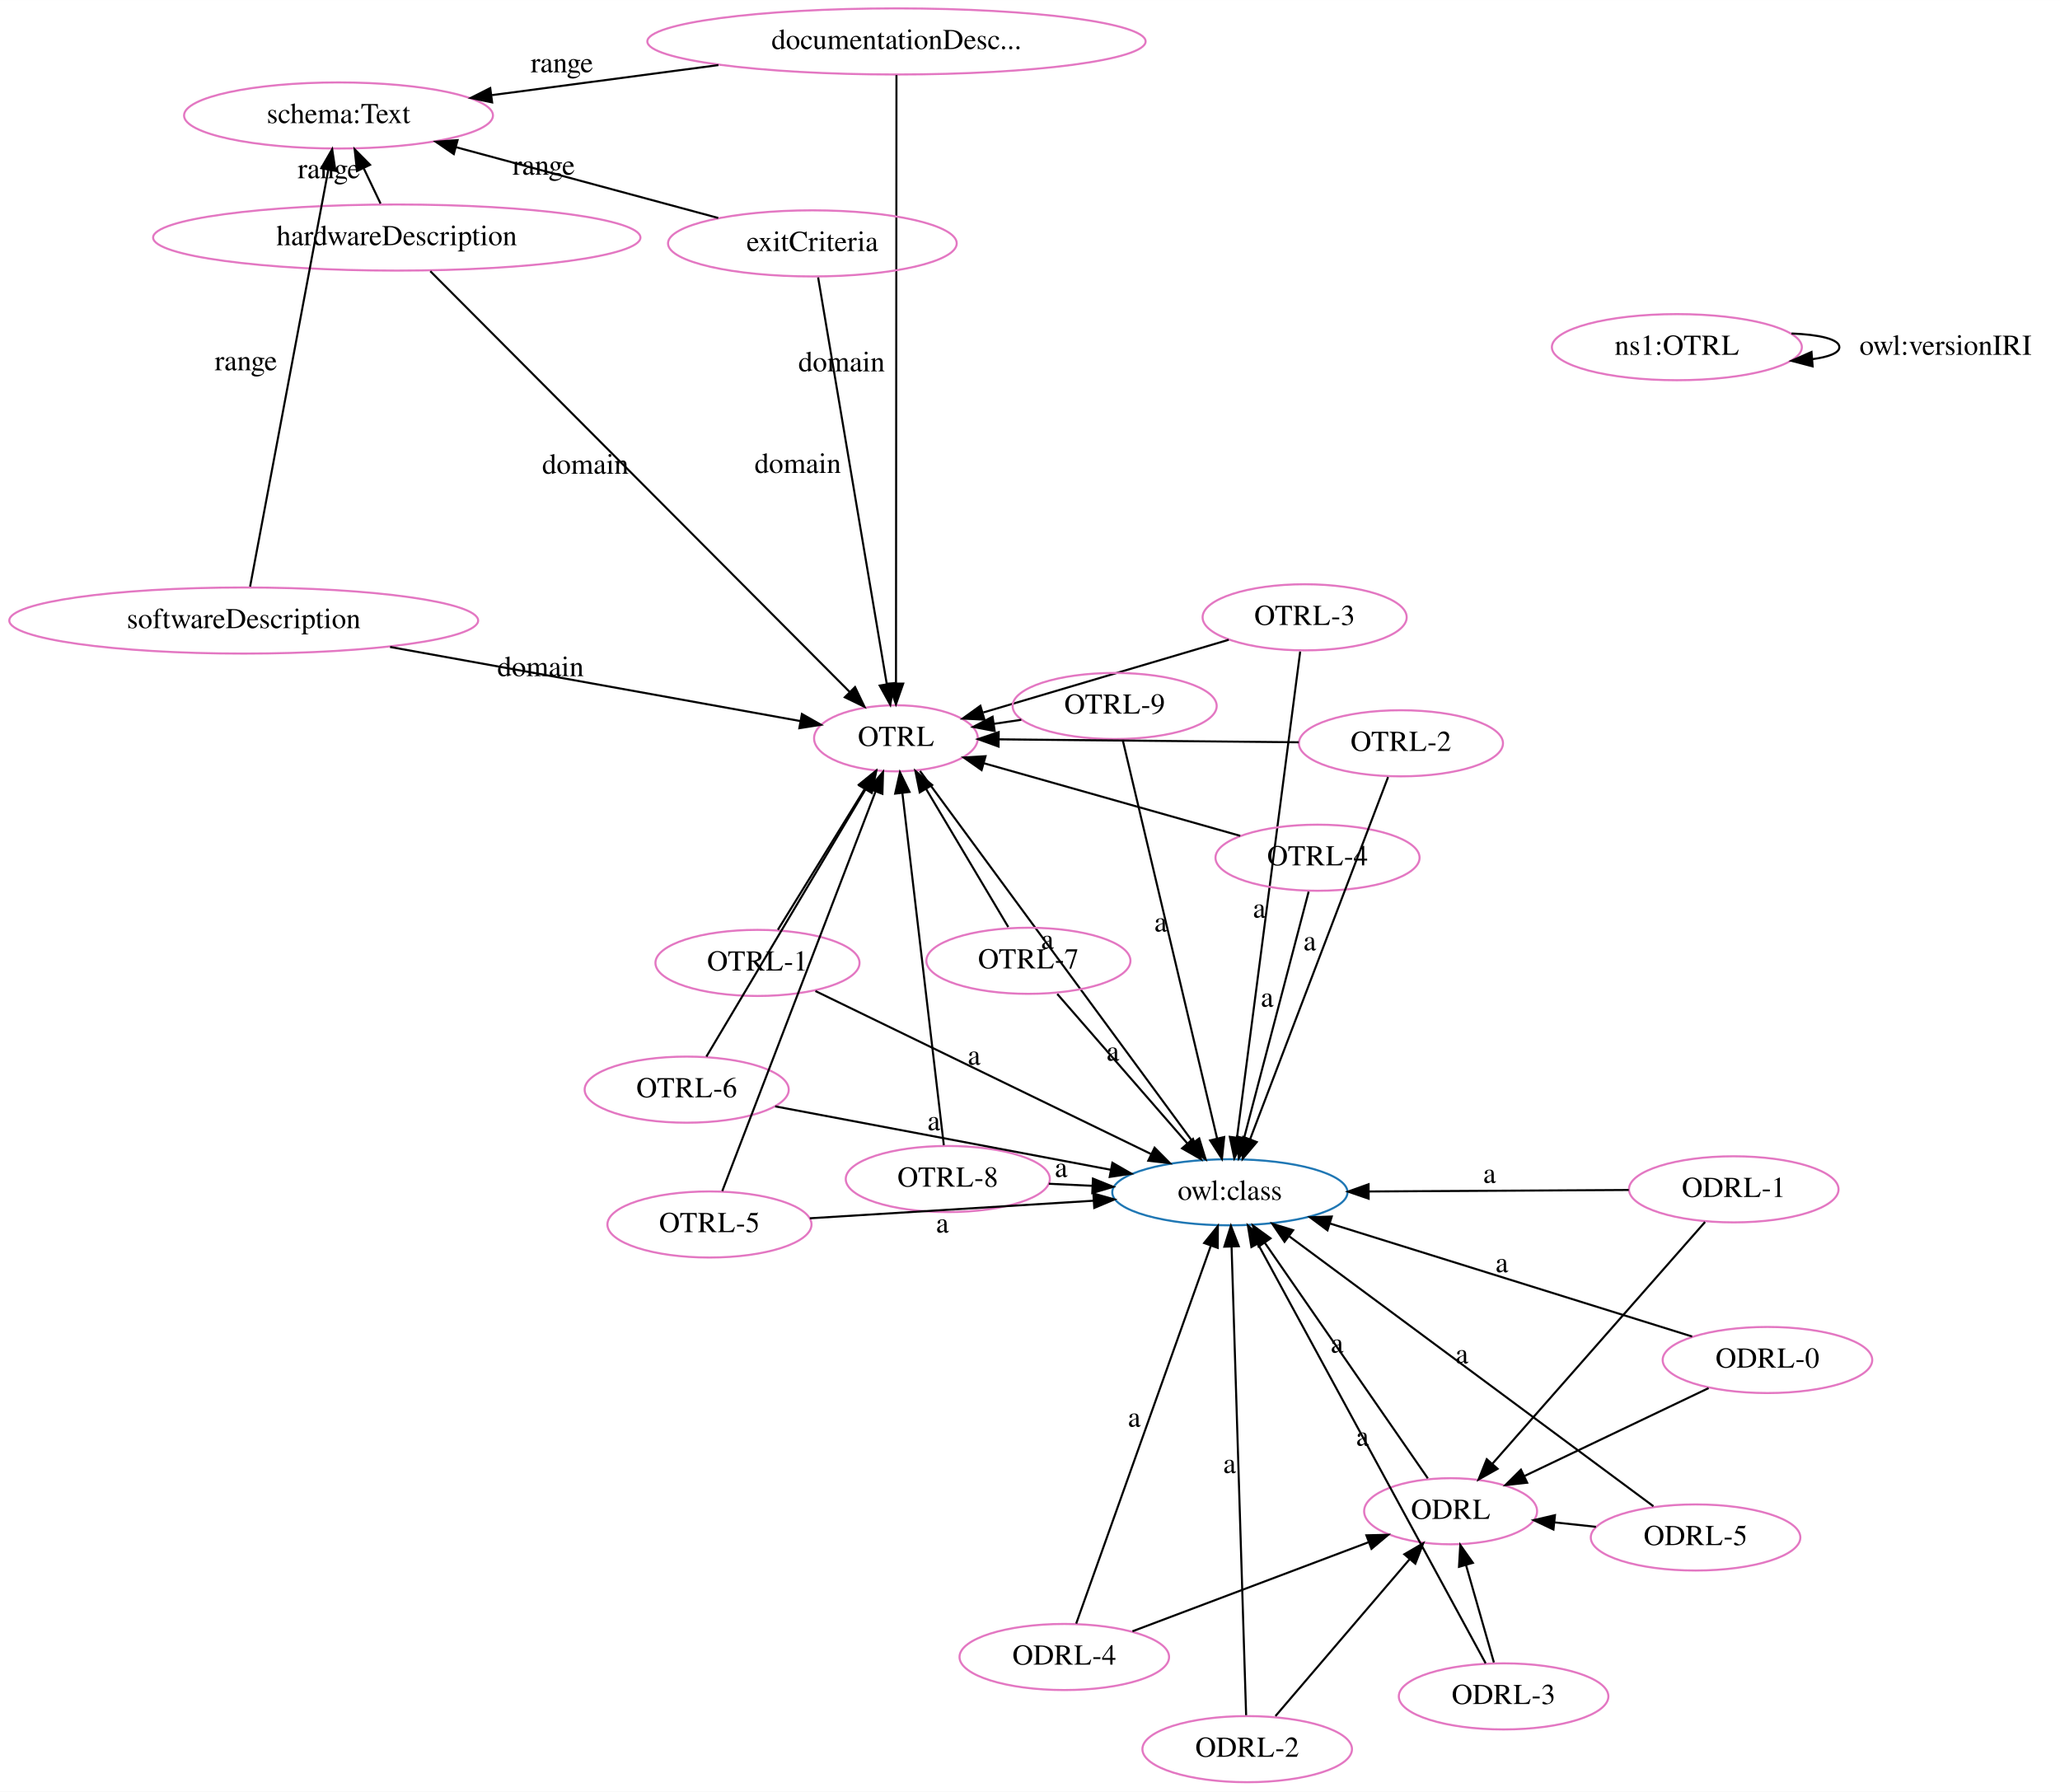
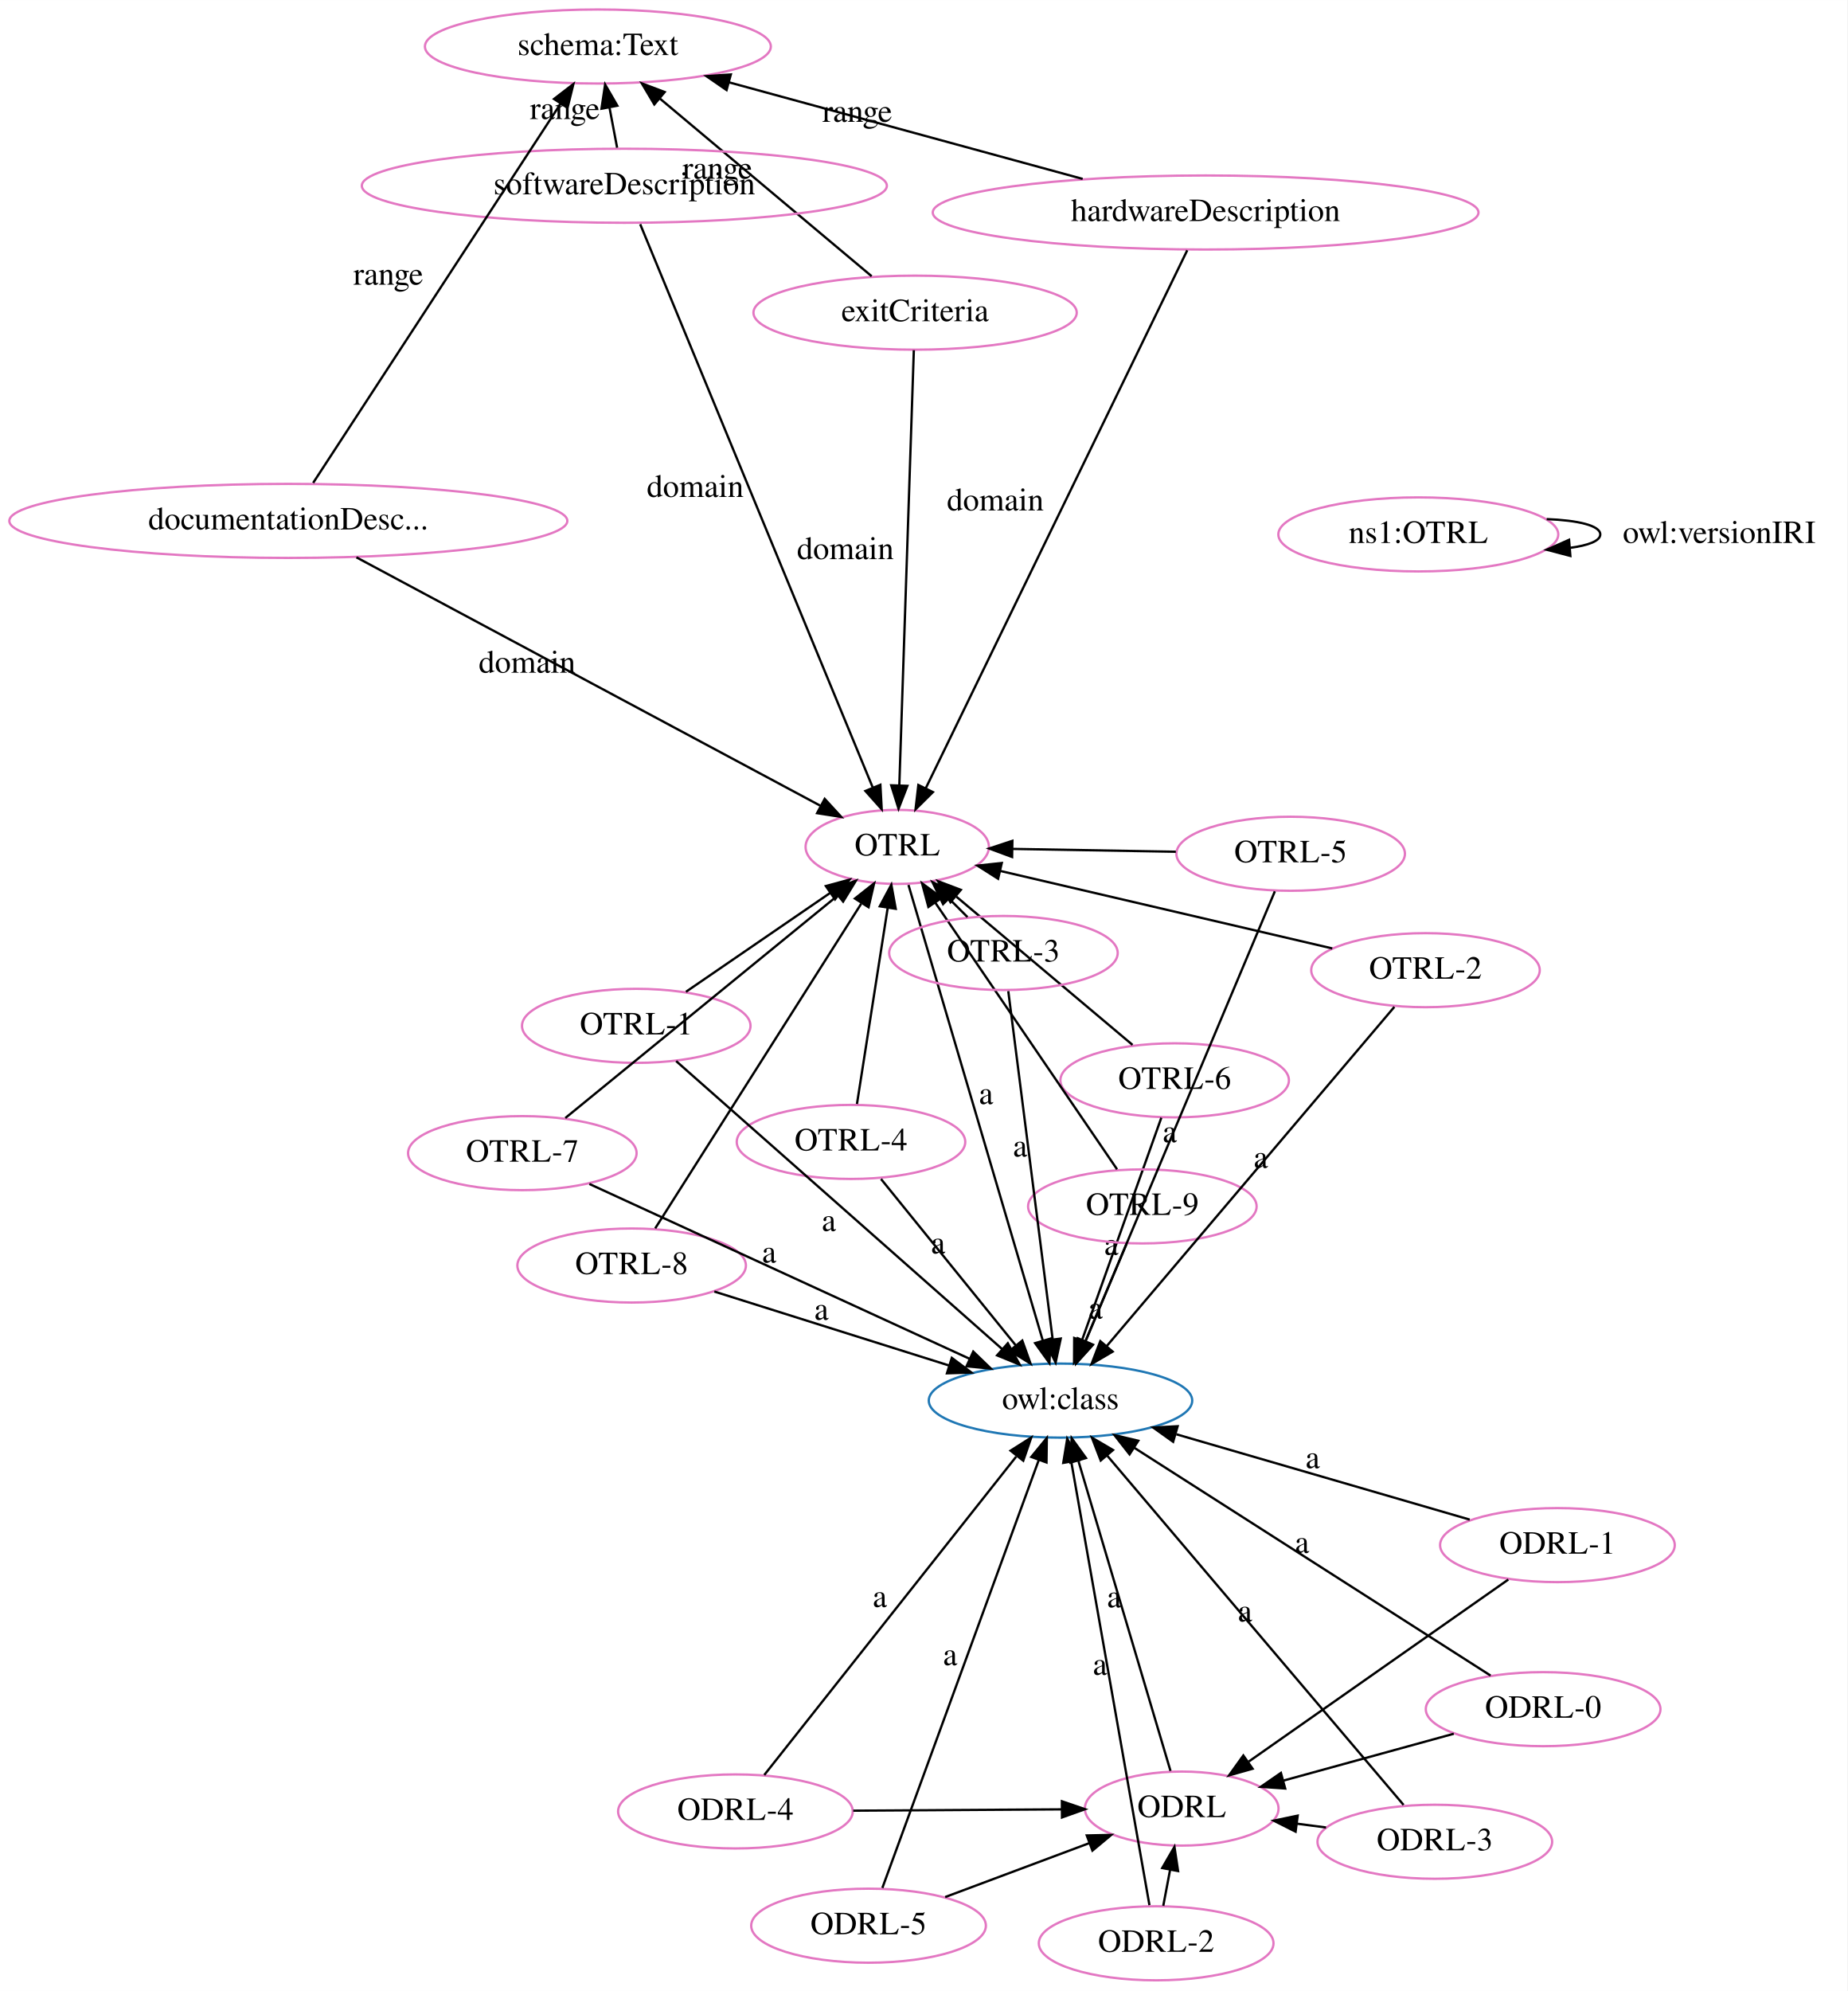
- <svg xmlns="http://www.w3.org/2000/svg" width="999pt" height="869pt" viewBox="0.00 0.00 999.05 869.00">
-   <g id="graph0" class="graph" transform="scale(1 1) rotate(0) translate(4 865)">
-     <polygon fill="white" stroke="transparent" points="-4,4 -4,-865 995.05,-865 995.05,4 -4,4" />
+ <svg xmlns="http://www.w3.org/2000/svg" width="800pt" height="862pt" viewBox="0.00 0.00 800.05 862.00">
+   <g id="graph0" class="graph" transform="scale(1 1) rotate(0) translate(4 858)">
+     <polygon fill="white" stroke="transparent" points="-4,4 -4,-858 796.05,-858 796.05,4 -4,4" />
    <g id="node1" class="node">
-       <ellipse fill="none" stroke="#e377c2" cx="430.51" cy="-506.91" rx="39.7" ry="16.03" />
-       <text text-anchor="middle" x="430.51" y="-503.21" font-family="Times,serif" font-size="14.00">OTRL</text>
+       <ellipse fill="none" stroke="#1f77b4" cx="455.28" cy="-251.6" rx="57.05" ry="16.03" />
+       <text text-anchor="middle" x="455.28" y="-247.9" font-family="Times,serif" font-size="14.00">owl:class</text>
+     </g>
+     <g id="node2" class="node">
+       <ellipse fill="none" stroke="#e377c2" cx="384.58" cy="-491.34" rx="39.7" ry="16.03" />
+       <text text-anchor="middle" x="384.58" y="-487.64" font-family="Times,serif" font-size="14.00">OTRL</text>
+     </g>
+     <g id="edge39" class="edge">
+       <path fill="none" stroke="black" d="M389.44,-474.86C401.53,-433.87 433.02,-327.07 447.63,-277.54" />
+       <polygon fill="black" stroke="black" points="451.01,-278.46 450.48,-267.88 444.29,-276.48 451.01,-278.46" />
+       <text text-anchor="middle" x="423.04" y="-380" font-family="Times,serif" font-size="14.00">a</text>
    </g>
    <g id="node3" class="node">
-       <ellipse fill="none" stroke="#1f77b4" cx="592.46" cy="-286.73" rx="57.05" ry="16.03" />
-       <text text-anchor="middle" x="592.46" y="-283.03" font-family="Times,serif" font-size="14.00">owl:class</text>
+       <ellipse fill="none" stroke="#e377c2" cx="507.77" cy="-74.96" rx="41.94" ry="16.03" />
+       <text text-anchor="middle" x="507.77" y="-71.26" font-family="Times,serif" font-size="14.00">ODRL</text>
+     </g>
+     <g id="edge40" class="edge">
+       <path fill="none" stroke="black" d="M502.92,-91.26C493.82,-121.89 474.1,-188.27 463.09,-225.3" />
+       <polygon fill="black" stroke="black" points="459.6,-224.76 460.11,-235.34 466.31,-226.75 459.6,-224.76" />
+       <text text-anchor="middle" x="478.51" y="-162.08" font-family="Times,serif" font-size="14.00">a</text>
+     </g>
+     <g id="node4" class="node">
+       <ellipse fill="none" stroke="#e377c2" cx="392.31" cy="-722.65" rx="70.01" ry="16.03" />
+       <text text-anchor="middle" x="392.31" y="-718.95" font-family="Times,serif" font-size="14.00">exitCriteria</text>
+     </g>
+     <g id="edge26" class="edge">
+       <path fill="none" stroke="black" d="M391.76,-706.38C390.45,-666.99 387.08,-566.18 385.47,-517.9" />
+       <polygon fill="black" stroke="black" points="388.97,-517.77 385.14,-507.89 381.97,-518.01 388.97,-517.77" />
+       <text text-anchor="middle" x="362.12" y="-615.94" font-family="Times,serif" font-size="14.00">domain</text>
+     </g>
+     <g id="node11" class="node">
+       <ellipse fill="none" stroke="#e377c2" cx="254.93" cy="-837.89" rx="74.91" ry="16.03" />
+       <text text-anchor="middle" x="254.93" y="-834.19" font-family="Times,serif" font-size="14.00">schema:Text</text>
+     </g>
+     <g id="edge20" class="edge">
+       <path fill="none" stroke="black" d="M373.49,-738.43C349.78,-758.32 308.88,-792.63 281.86,-815.29" />
+       <polygon fill="black" stroke="black" points="279.37,-812.82 273.96,-821.93 283.87,-818.18 279.37,-812.82" />
+       <text text-anchor="middle" x="306.68" y="-780.66" font-family="Times,serif" font-size="14.00">range</text>
+     </g>
+     <g id="node5" class="node">
+       <ellipse fill="none" stroke="#e377c2" cx="664.3" cy="-118" rx="50.82" ry="16.03" />
+       <text text-anchor="middle" x="664.3" y="-114.3" font-family="Times,serif" font-size="14.00">ODRL-0</text>
    </g>
    <g id="edge2" class="edge">
-       <path fill="none" stroke="black" d="M442.16,-491.08C470.16,-453 541.41,-356.14 574.75,-310.81" />
-       <polygon fill="black" stroke="black" points="577.59,-312.84 580.7,-302.71 571.96,-308.7 577.59,-312.84" />
-       <text text-anchor="middle" x="503.95" y="-404.74" font-family="Times,serif" font-size="14.00">a</text>
-     </g>
-     <g id="node2" class="node">
-       <ellipse fill="none" stroke="#e377c2" cx="699.51" cy="-132.02" rx="41.94" ry="16.03" />
-       <text text-anchor="middle" x="699.51" y="-128.32" font-family="Times,serif" font-size="14.00">ODRL</text>
+       <path fill="none" stroke="black" d="M641.53,-132.55C604.19,-156.42 529.84,-203.94 487.24,-231.17" />
+       <polygon fill="black" stroke="black" points="485.19,-228.33 478.65,-236.66 488.96,-234.22 485.19,-228.33" />
+       <text text-anchor="middle" x="559.88" y="-185.66" font-family="Times,serif" font-size="14.00">a</text>
+     </g>
+     <g id="edge33" class="edge">
+       <path fill="none" stroke="black" d="M625.6,-107.36C603.29,-101.22 575.14,-93.48 551.96,-87.11" />
+       <polygon fill="black" stroke="black" points="552.59,-83.65 542.02,-84.38 550.74,-90.4 552.59,-83.65" />
+     </g>
+     <g id="node6" class="node">
+       <ellipse fill="none" stroke="#e377c2" cx="610.24" cy="-626.64" rx="60.62" ry="16.03" />
+       <text text-anchor="middle" x="610.24" y="-622.94" font-family="Times,serif" font-size="14.00">ns1:OTRL</text>
+     </g>
+     <g id="edge23" class="edge">
+       <path fill="none" stroke="black" d="M665.84,-633.27C679.17,-632.75 689.05,-630.54 689.05,-626.64 689.05,-623.81 683.83,-621.86 675.87,-620.81" />
+       <polygon fill="black" stroke="black" points="676.09,-617.32 665.84,-620.01 675.53,-624.3 676.09,-617.32" />
+       <text text-anchor="middle" x="740.55" y="-622.94" font-family="Times,serif" font-size="14.00">owl:versionIRI</text>
+     </g>
+     <g id="node7" class="node">
+       <ellipse fill="none" stroke="#e377c2" cx="364.55" cy="-363.6" rx="49.49" ry="16.03" />
+       <text text-anchor="middle" x="364.55" y="-359.9" font-family="Times,serif" font-size="14.00">OTRL-4</text>
+     </g>
+     <g id="edge25" class="edge">
+       <path fill="none" stroke="black" d="M377.55,-347.55C392.84,-328.67 418.38,-297.15 435.98,-275.42" />
+       <polygon fill="black" stroke="black" points="438.73,-277.59 442.3,-267.62 433.29,-273.19 438.73,-277.59" />
+       <text text-anchor="middle" x="402.27" y="-315.29" font-family="Times,serif" font-size="14.00">a</text>
+     </g>
+     <g id="edge31" class="edge">
+       <path fill="none" stroke="black" d="M367.13,-380.03C370.5,-401.5 376.43,-439.33 380.43,-464.86" />
+       <polygon fill="black" stroke="black" points="377.01,-465.62 382.02,-474.96 383.92,-464.54 377.01,-465.62" />
+     </g>
+     <g id="node8" class="node">
+       <ellipse fill="none" stroke="#e377c2" cx="504.72" cy="-390.27" rx="49.49" ry="16.03" />
+       <text text-anchor="middle" x="504.72" y="-386.57" font-family="Times,serif" font-size="14.00">OTRL-6</text>
+     </g>
+     <g id="edge3" class="edge">
+       <path fill="none" stroke="black" d="M498.95,-374.09C490.51,-350.42 474.71,-306.1 464.6,-277.76" />
+       <polygon fill="black" stroke="black" points="467.82,-276.35 461.16,-268.11 461.22,-278.7 467.82,-276.35" />
+       <text text-anchor="middle" x="477.28" y="-314.73" font-family="Times,serif" font-size="14.00">a</text>
+     </g>
+     <g id="edge9" class="edge">
+       <path fill="none" stroke="black" d="M486.47,-405.62C466.13,-422.74 433.08,-450.54 410.16,-469.82" />
+       <polygon fill="black" stroke="black" points="407.62,-467.39 402.22,-476.5 412.12,-472.74 407.62,-467.39" />
+     </g>
+     <g id="node9" class="node">
+       <ellipse fill="none" stroke="#e377c2" cx="496.71" cy="-16.63" rx="50.82" ry="16.03" />
+       <text text-anchor="middle" x="496.71" y="-12.93" font-family="Times,serif" font-size="14.00">ODRL-2</text>
+     </g>
+     <g id="edge4" class="edge">
+       <path fill="none" stroke="black" d="M493.8,-33.15C486.72,-73.26 468.6,-176.07 459.97,-224.98" />
+       <polygon fill="black" stroke="black" points="456.48,-224.64 458.19,-235.1 463.37,-225.86 456.48,-224.64" />
+       <text text-anchor="middle" x="472.38" y="-132.86" font-family="Times,serif" font-size="14.00">a</text>
+     </g>
+     <g id="edge29" class="edge">
+       <path fill="none" stroke="black" d="M499.79,-32.87C500.71,-37.72 501.74,-43.17 502.75,-48.49" />
+       <polygon fill="black" stroke="black" points="499.33,-49.22 504.63,-58.39 506.2,-47.91 499.33,-49.22" />
+     </g>
+     <g id="node10" class="node">
+       <ellipse fill="none" stroke="#e377c2" cx="269.55" cy="-310.09" rx="49.49" ry="16.03" />
+       <text text-anchor="middle" x="269.55" y="-306.39" font-family="Times,serif" font-size="14.00">OTRL-8</text>
+     </g>
+     <g id="edge30" class="edge">
+       <path fill="none" stroke="black" d="M305.36,-298.82C334.31,-289.7 375.32,-276.78 407.14,-266.76" />
+       <polygon fill="black" stroke="black" points="408.21,-270.1 416.7,-263.75 406.11,-263.42 408.21,-270.1" />
+       <text text-anchor="middle" x="351.75" y="-286.59" font-family="Times,serif" font-size="14.00">a</text>
+     </g>
+     <g id="edge36" class="edge">
+       <path fill="none" stroke="black" d="M279.76,-326.18C299.94,-357.96 345.03,-429.01 368.96,-466.72" />
+       <polygon fill="black" stroke="black" points="366.25,-468.98 374.56,-475.55 372.16,-465.23 366.25,-468.98" />
+     </g>
+     <g id="node12" class="node">
+       <ellipse fill="none" stroke="#e377c2" cx="314.5" cy="-73.72" rx="50.82" ry="16.03" />
+       <text text-anchor="middle" x="314.5" y="-70.02" font-family="Times,serif" font-size="14.00">ODRL-4</text>
+     </g>
+     <g id="edge8" class="edge">
+       <path fill="none" stroke="black" d="M326.99,-89.5C351.66,-120.68 406.78,-190.32 436.09,-227.35" />
+       <polygon fill="black" stroke="black" points="433.66,-229.93 442.61,-235.6 439.15,-225.58 433.66,-229.93" />
+       <text text-anchor="middle" x="377.04" y="-162.23" font-family="Times,serif" font-size="14.00">a</text>
+     </g>
+     <g id="edge41" class="edge">
+       <path fill="none" stroke="black" d="M365.53,-74.05C393.42,-74.22 427.89,-74.45 455.9,-74.62" />
+       <polygon fill="black" stroke="black" points="455.89,-78.12 465.91,-74.69 455.93,-71.12 455.89,-78.12" />
+     </g>
+     <g id="node13" class="node">
+       <ellipse fill="none" stroke="#e377c2" cx="266.39" cy="-777.6" rx="113.69" ry="16.03" />
+       <text text-anchor="middle" x="266.39" y="-773.9" font-family="Times,serif" font-size="14.00">softwareDescription</text>
+     </g>
+     <g id="edge14" class="edge">
+       <path fill="none" stroke="black" d="M273.25,-760.97C293.01,-713.13 350.09,-574.88 373.93,-517.15" />
+       <polygon fill="black" stroke="black" points="377.27,-518.23 377.85,-507.65 370.79,-515.56 377.27,-518.23" />
+       <text text-anchor="middle" x="297.09" y="-642.86" font-family="Times,serif" font-size="14.00">domain</text>
+     </g>
+     <g id="edge7" class="edge">
+       <path fill="none" stroke="black" d="M263.26,-794.07C262.25,-799.39 261.1,-805.43 259.99,-811.28" />
+       <polygon fill="black" stroke="black" points="256.49,-810.96 258.06,-821.43 263.36,-812.26 256.49,-810.96" />
+       <text text-anchor="middle" x="240.62" y="-806.48" font-family="Times,serif" font-size="14.00">range</text>
+     </g>
+     <g id="node14" class="node">
+       <ellipse fill="none" stroke="#e377c2" cx="617.39" cy="-60.59" rx="50.82" ry="16.03" />
+       <text text-anchor="middle" x="617.39" y="-56.89" font-family="Times,serif" font-size="14.00">ODRL-3</text>
+     </g>
+     <g id="edge10" class="edge">
+       <path fill="none" stroke="black" d="M603.85,-76.55C575.36,-110.11 509.1,-188.19 475.54,-227.73" />
+       <polygon fill="black" stroke="black" points="472.7,-225.67 468.89,-235.56 478.03,-230.2 472.7,-225.67" />
+       <text text-anchor="middle" x="535.19" y="-155.94" font-family="Times,serif" font-size="14.00">a</text>
+     </g>
+     <g id="edge32" class="edge">
+       <path fill="none" stroke="black" d="M570.27,-66.77C566.14,-67.31 561.96,-67.85 557.81,-68.4" />
+       <polygon fill="black" stroke="black" points="557.09,-64.96 547.63,-69.73 558,-71.9 557.09,-64.96" />
+     </g>
+     <g id="node15" class="node">
+       <ellipse fill="none" stroke="#e377c2" cx="670.49" cy="-189.03" rx="50.82" ry="16.03" />
+       <text text-anchor="middle" x="670.49" y="-185.33" font-family="Times,serif" font-size="14.00">ODRL-1</text>
+     </g>
+     <g id="edge34" class="edge">
+       <path fill="none" stroke="black" d="M632.51,-200.07C597.17,-210.35 544.28,-225.72 505.48,-237.01" />
+       <polygon fill="black" stroke="black" points="504.06,-233.77 495.43,-239.93 506.01,-240.5 504.06,-233.77" />
+       <text text-anchor="middle" x="564.49" y="-222.34" font-family="Times,serif" font-size="14.00">a</text>
+     </g>
+     <g id="edge24" class="edge">
+       <path fill="none" stroke="black" d="M649.22,-174.12C620.48,-153.97 569.13,-117.97 536.84,-95.34" />
+       <polygon fill="black" stroke="black" points="538.47,-92.21 528.28,-89.33 534.46,-97.94 538.47,-92.21" />
+     </g>
+     <g id="node16" class="node">
+       <ellipse fill="none" stroke="#e377c2" cx="518.13" cy="-766.02" rx="118.17" ry="16.03" />
+       <text text-anchor="middle" x="518.13" y="-762.32" font-family="Times,serif" font-size="14.00">hardwareDescription</text>
+     </g>
+     <g id="edge28" class="edge">
+       <path fill="none" stroke="black" d="M510.17,-749.66C487.77,-703.57 424,-572.41 396.95,-516.78" />
+       <polygon fill="black" stroke="black" points="400.02,-515.07 392.5,-507.61 393.72,-518.14 400.02,-515.07" />
+       <text text-anchor="middle" x="427.06" y="-637.02" font-family="Times,serif" font-size="14.00">domain</text>
+     </g>
+     <g id="edge22" class="edge">
+       <path fill="none" stroke="black" d="M464.87,-780.56C420.37,-792.71 357.07,-810 311.64,-822.4" />
+       <polygon fill="black" stroke="black" points="310.66,-819.04 301.94,-825.05 312.51,-825.79 310.66,-819.04" />
+       <text text-anchor="middle" x="367.25" y="-805.28" font-family="Times,serif" font-size="14.00">range</text>
+     </g>
+     <g id="node17" class="node">
+       <ellipse fill="none" stroke="#e377c2" cx="271.55" cy="-413.86" rx="49.49" ry="16.03" />
+       <text text-anchor="middle" x="271.55" y="-410.16" font-family="Times,serif" font-size="14.00">OTRL-1</text>
+     </g>
+     <g id="edge13" class="edge">
+       <path fill="none" stroke="black" d="M288.83,-398.59C321.44,-369.8 392.16,-307.34 430.07,-273.86" />
+       <polygon fill="black" stroke="black" points="432.46,-276.43 437.63,-267.18 427.82,-271.18 432.46,-276.43" />
+       <text text-anchor="middle" x="354.95" y="-325.03" font-family="Times,serif" font-size="14.00">a</text>
+     </g>
+     <g id="edge5" class="edge">
+       <path fill="none" stroke="black" d="M293.08,-428.61C310.74,-440.72 335.92,-457.98 355.4,-471.33" />
+       <polygon fill="black" stroke="black" points="353.67,-474.39 363.9,-477.16 357.63,-468.62 353.67,-474.39" />
+     </g>
+     <g id="node18" class="node">
+       <ellipse fill="none" stroke="#e377c2" cx="372.15" cy="-24.25" rx="50.82" ry="16.03" />
+       <text text-anchor="middle" x="372.15" y="-20.55" font-family="Times,serif" font-size="14.00">ODRL-5</text>
+     </g>
+     <g id="edge35" class="edge">
+       <path fill="none" stroke="black" d="M378.13,-40.6C392.42,-79.68 428.64,-178.75 445.88,-225.9" />
+       <polygon fill="black" stroke="black" points="442.63,-227.21 449.35,-235.4 449.21,-224.81 442.63,-227.21" />
+       <text text-anchor="middle" x="407.5" y="-137.05" font-family="Times,serif" font-size="14.00">a</text>
    </g>
    <g id="edge12" class="edge">
-       <path fill="none" stroke="black" d="M688.46,-147.99C669.71,-175.09 631.55,-230.24 609.4,-262.24" />
-       <polygon fill="black" stroke="black" points="606.42,-260.39 603.61,-270.61 612.18,-264.38 606.42,-260.39" />
-       <text text-anchor="middle" x="644.43" y="-208.91" font-family="Times,serif" font-size="14.00">a</text>
-     </g>
-     <g id="node4" class="node">
-       <ellipse fill="none" stroke="#e377c2" cx="160.17" cy="-809.01" rx="74.91" ry="16.03" />
-       <text text-anchor="middle" x="160.17" y="-805.31" font-family="Times,serif" font-size="14.00">schema:Text</text>
-     </g>
-     <g id="node5" class="node">
-       <ellipse fill="none" stroke="#e377c2" cx="809.24" cy="-696.64" rx="60.62" ry="16.03" />
-       <text text-anchor="middle" x="809.24" y="-692.94" font-family="Times,serif" font-size="14.00">ns1:OTRL</text>
+       <path fill="none" stroke="black" d="M405.33,-36.65C424.2,-43.71 447.95,-52.59 467.84,-60.03" />
+       <polygon fill="black" stroke="black" points="466.66,-63.32 477.25,-63.55 469.11,-56.77 466.66,-63.32" />
+     </g>
+     <g id="node19" class="node">
+       <ellipse fill="none" stroke="#e377c2" cx="120.87" cy="-632.49" rx="120.83" ry="16.03" />
+       <text text-anchor="middle" x="120.87" y="-628.79" font-family="Times,serif" font-size="14.00">documentationDesc...</text>
+     </g>
+     <g id="edge6" class="edge">
+       <path fill="none" stroke="black" d="M150.36,-616.71C199.83,-590.23 299.23,-537.02 351.2,-509.21" />
+       <polygon fill="black" stroke="black" points="353.16,-512.13 360.33,-504.32 349.86,-505.95 353.16,-512.13" />
+       <text text-anchor="middle" x="224.28" y="-566.76" font-family="Times,serif" font-size="14.00">domain</text>
+     </g>
+     <g id="edge15" class="edge">
+       <path fill="none" stroke="black" d="M131.62,-648.95C155.06,-684.87 210.92,-770.46 238.69,-813" />
+       <polygon fill="black" stroke="black" points="235.93,-815.17 244.32,-821.63 241.79,-811.34 235.93,-815.17" />
+       <text text-anchor="middle" x="164.15" y="-734.77" font-family="Times,serif" font-size="14.00">range</text>
+     </g>
+     <g id="node20" class="node">
+       <ellipse fill="none" stroke="#e377c2" cx="222.21" cy="-358.75" rx="49.49" ry="16.03" />
+       <text text-anchor="middle" x="222.21" y="-355.05" font-family="Times,serif" font-size="14.00">OTRL-7</text>
+     </g>
+     <g id="edge37" class="edge">
+       <path fill="none" stroke="black" d="M251.25,-345.4C292.81,-326.3 369.34,-291.11 415.94,-269.69" />
+       <polygon fill="black" stroke="black" points="417.5,-272.82 425.12,-265.46 414.58,-266.46 417.5,-272.82" />
+       <text text-anchor="middle" x="329.1" y="-311.34" font-family="Times,serif" font-size="14.00">a</text>
+     </g>
+     <g id="edge19" class="edge">
+       <path fill="none" stroke="black" d="M240.83,-373.96C269.86,-397.67 325.96,-443.47 358.84,-470.32" />
+       <polygon fill="black" stroke="black" points="356.71,-473.1 366.67,-476.71 361.14,-467.67 356.71,-473.1" />
+     </g>
+     <g id="node21" class="node">
+       <ellipse fill="none" stroke="#e377c2" cx="490.73" cy="-335.68" rx="49.49" ry="16.03" />
+       <text text-anchor="middle" x="490.73" y="-331.98" font-family="Times,serif" font-size="14.00">OTRL-9</text>
+     </g>
+     <g id="edge38" class="edge">
+       <path fill="none" stroke="black" d="M483.89,-319.47C478.84,-307.49 471.86,-290.94 466.06,-277.18" />
+       <polygon fill="black" stroke="black" points="469.2,-275.62 462.09,-267.76 462.75,-278.34 469.2,-275.62" />
+       <text text-anchor="middle" x="470.48" y="-287.13" font-family="Times,serif" font-size="14.00">a</text>
+     </g>
+     <g id="edge1" class="edge">
+       <path fill="none" stroke="black" d="M479.77,-351.75C461.08,-379.16 422.95,-435.08 401.04,-467.2" />
+       <polygon fill="black" stroke="black" points="398.07,-465.35 395.33,-475.58 403.85,-469.29 398.07,-465.35" />
+     </g>
+     <g id="node22" class="node">
+       <ellipse fill="none" stroke="#e377c2" cx="430.57" cy="-445.41" rx="49.49" ry="16.03" />
+       <text text-anchor="middle" x="430.57" y="-441.71" font-family="Times,serif" font-size="14.00">OTRL-3</text>
+     </g>
+     <g id="edge17" class="edge">
+       <path fill="none" stroke="black" d="M432.67,-428.88C436.96,-395.27 446.72,-318.69 451.9,-278.06" />
+       <polygon fill="black" stroke="black" points="455.38,-278.45 453.17,-268.08 448.44,-277.56 455.38,-278.45" />
+       <text text-anchor="middle" x="437.79" y="-357.27" font-family="Times,serif" font-size="14.00">a</text>
+     </g>
+     <g id="edge11" class="edge">
+       <path fill="none" stroke="black" d="M415,-460.96C412.4,-463.56 409.65,-466.3 406.92,-469.03" />
+       <polygon fill="black" stroke="black" points="404.43,-466.57 399.82,-476.11 409.37,-471.52 404.43,-466.57" />
+     </g>
+     <g id="node23" class="node">
+       <ellipse fill="none" stroke="#e377c2" cx="554.96" cy="-488.37" rx="49.49" ry="16.03" />
+       <text text-anchor="middle" x="554.96" y="-484.67" font-family="Times,serif" font-size="14.00">OTRL-5</text>
+     </g>
+     <g id="edge18" class="edge">
+       <path fill="none" stroke="black" d="M548.11,-472.1C531.07,-431.63 486.69,-326.21 466.08,-277.26" />
+       <polygon fill="black" stroke="black" points="469.28,-275.85 462.18,-267.99 462.83,-278.57 469.28,-275.85" />
+       <text text-anchor="middle" x="502.6" y="-363.48" font-family="Times,serif" font-size="14.00">a</text>
    </g>
    <g id="edge27" class="edge">
-       <path fill="none" stroke="black" d="M864.84,-703.27C878.17,-702.75 888.05,-700.54 888.05,-696.64 888.05,-693.81 882.83,-691.86 874.87,-690.81" />
-       <polygon fill="black" stroke="black" points="875.09,-687.32 864.84,-690.01 874.53,-694.3 875.09,-687.32" />
-       <text text-anchor="middle" x="939.55" y="-692.94" font-family="Times,serif" font-size="14.00">owl:versionIRI</text>
-     </g>
-     <g id="node6" class="node">
-       <ellipse fill="none" stroke="#e377c2" cx="628.72" cy="-565.61" rx="49.49" ry="16.03" />
-       <text text-anchor="middle" x="628.72" y="-561.91" font-family="Times,serif" font-size="14.00">OTRL-3</text>
-     </g>
-     <g id="edge24" class="edge">
-       <path fill="none" stroke="black" d="M591.9,-554.71C558.17,-544.72 508.26,-529.94 472.89,-519.46" />
-       <polygon fill="black" stroke="black" points="473.45,-515.98 462.87,-516.5 471.46,-522.69 473.45,-515.98" />
+       <path fill="none" stroke="black" d="M505.23,-489.24C483.01,-489.63 456.88,-490.08 434.63,-490.47" />
+       <polygon fill="black" stroke="black" points="434.32,-486.97 424.38,-490.65 434.44,-493.97 434.32,-486.97" />
+     </g>
+     <g id="node24" class="node">
+       <ellipse fill="none" stroke="#e377c2" cx="613.35" cy="-437.96" rx="49.49" ry="16.03" />
+       <text text-anchor="middle" x="613.35" y="-434.26" font-family="Times,serif" font-size="14.00">OTRL-2</text>
    </g>
    <g id="edge21" class="edge">
-       <path fill="none" stroke="black" d="M626.56,-549C620.5,-502.4 603.3,-370.14 595.91,-313.26" />
-       <polygon fill="black" stroke="black" points="599.37,-312.72 594.61,-303.25 592.43,-313.62 599.37,-312.72" />
-       <text text-anchor="middle" x="606.73" y="-419.93" font-family="Times,serif" font-size="14.00">a</text>
-     </g>
-     <g id="node7" class="node">
-       <ellipse fill="none" stroke="#e377c2" cx="634.97" cy="-449" rx="49.49" ry="16.03" />
-       <text text-anchor="middle" x="634.97" y="-445.3" font-family="Times,serif" font-size="14.00">OTRL-4</text>
-     </g>
-     <g id="edge37" class="edge">
-       <path fill="none" stroke="black" d="M597.47,-459.62C562.38,-469.56 510,-484.4 473.3,-494.79" />
-       <polygon fill="black" stroke="black" points="472.05,-491.51 463.39,-497.6 473.96,-498.24 472.05,-491.51" />
-     </g>
-     <g id="edge5" class="edge">
-       <path fill="none" stroke="black" d="M630.66,-432.55C623.31,-404.48 608.28,-347.12 599.42,-313.31" />
-       <polygon fill="black" stroke="black" points="602.7,-312.01 596.78,-303.22 595.93,-313.78 602.7,-312.01" />
-       <text text-anchor="middle" x="610.54" y="-376.73" font-family="Times,serif" font-size="14.00">a</text>
-     </g>
-     <g id="node8" class="node">
-       <ellipse fill="none" stroke="#e377c2" cx="600.86" cy="-16.63" rx="50.82" ry="16.03" />
-       <text text-anchor="middle" x="600.86" y="-12.93" font-family="Times,serif" font-size="14.00">ODRL-2</text>
-     </g>
-     <g id="edge33" class="edge">
-       <path fill="none" stroke="black" d="M614.57,-32.67C631.45,-52.42 660.25,-86.1 679.58,-108.7" />
-       <polygon fill="black" stroke="black" points="677.07,-111.15 686.23,-116.48 682.39,-106.6 677.07,-111.15" />
-     </g>
-     <g id="edge23" class="edge">
-       <path fill="none" stroke="black" d="M600.34,-33.12C598.93,-78.43 595,-205.14 593.28,-260.4" />
-       <polygon fill="black" stroke="black" points="589.78,-260.35 592.96,-270.45 596.77,-260.57 589.78,-260.35" />
-       <text text-anchor="middle" x="592.31" y="-150.56" font-family="Times,serif" font-size="14.00">a</text>
-     </g>
-     <g id="node9" class="node">
-       <ellipse fill="none" stroke="#e377c2" cx="512.16" cy="-61.33" rx="50.82" ry="16.03" />
-       <text text-anchor="middle" x="512.16" y="-57.63" font-family="Times,serif" font-size="14.00">ODRL-4</text>
-     </g>
-     <g id="edge41" class="edge">
-       <path fill="none" stroke="black" d="M545.22,-73.8C577.16,-85.85 625.56,-104.11 659.62,-116.96" />
-       <polygon fill="black" stroke="black" points="658.67,-120.35 669.26,-120.6 661.14,-113.8 658.67,-120.35" />
-     </g>
-     <g id="edge7" class="edge">
-       <path fill="none" stroke="black" d="M517.93,-77.54C531.7,-116.19 566.56,-214.03 583.26,-260.91" />
-       <polygon fill="black" stroke="black" points="579.98,-262.12 586.63,-270.36 586.57,-259.77 579.98,-262.12" />
-       <text text-anchor="middle" x="546.1" y="-173.02" font-family="Times,serif" font-size="14.00">a</text>
-     </g>
-     <g id="node10" class="node">
-       <ellipse fill="none" stroke="#e377c2" cx="455.66" cy="-293.16" rx="49.49" ry="16.03" />
-       <text text-anchor="middle" x="455.66" y="-289.46" font-family="Times,serif" font-size="14.00">OTRL-8</text>
-     </g>
-     <g id="edge8" class="edge">
-       <path fill="none" stroke="black" d="M453.73,-309.58C449.41,-346.34 438.91,-435.53 433.64,-480.32" />
-       <polygon fill="black" stroke="black" points="430.14,-480.1 432.45,-490.44 437.09,-480.92 430.14,-480.1" />
-     </g>
-     <g id="edge25" class="edge">
-       <path fill="none" stroke="black" d="M504.66,-290.86C511.46,-290.54 518.54,-290.2 525.6,-289.87" />
-       <polygon fill="black" stroke="black" points="526.06,-293.36 535.88,-289.39 525.73,-286.36 526.06,-293.36" />
-       <text text-anchor="middle" x="510.63" y="-294.17" font-family="Times,serif" font-size="14.00">a</text>
-     </g>
-     <g id="node11" class="node">
-       <ellipse fill="none" stroke="#e377c2" cx="188.43" cy="-749.8" rx="118.17" ry="16.03" />
-       <text text-anchor="middle" x="188.43" y="-746.1" font-family="Times,serif" font-size="14.00">hardwareDescription</text>
-     </g>
-     <g id="edge9" class="edge">
-       <path fill="none" stroke="black" d="M204.69,-733.48C246.85,-691.18 359.78,-577.88 408.08,-529.41" />
-       <polygon fill="black" stroke="black" points="410.68,-531.77 415.26,-522.21 405.72,-526.83 410.68,-531.77" />
-       <text text-anchor="middle" x="279.89" y="-635.25" font-family="Times,serif" font-size="14.00">domain</text>
-     </g>
-     <g id="edge1" class="edge">
-       <path fill="none" stroke="black" d="M180.56,-766.29C178.05,-771.55 175.2,-777.51 172.46,-783.26" />
-       <polygon fill="black" stroke="black" points="169.15,-782.07 168,-792.6 175.46,-785.09 169.15,-782.07" />
-       <text text-anchor="middle" x="155.51" y="-778.58" font-family="Times,serif" font-size="14.00">range</text>
-     </g>
-     <g id="node12" class="node">
-       <ellipse fill="none" stroke="#e377c2" cx="430.77" cy="-844.92" rx="120.83" ry="16.03" />
-       <text text-anchor="middle" x="430.77" y="-841.22" font-family="Times,serif" font-size="14.00">documentationDesc...</text>
-     </g>
-     <g id="edge30" class="edge">
-       <path fill="none" stroke="black" d="M430.76,-828.61C430.72,-774.53 430.58,-600.64 430.53,-533.61" />
-       <polygon fill="black" stroke="black" points="434.03,-533.45 430.52,-523.45 427.03,-533.45 434.03,-533.45" />
-       <text text-anchor="middle" x="404.14" y="-684.91" font-family="Times,serif" font-size="14.00">domain</text>
-     </g>
-     <g id="edge35" class="edge">
-       <path fill="none" stroke="black" d="M344.41,-833.46C309.08,-828.77 268.62,-823.4 234.62,-818.89" />
-       <polygon fill="black" stroke="black" points="234.67,-815.36 224.29,-817.52 233.75,-822.3 234.67,-815.36" />
-       <text text-anchor="middle" x="268.51" y="-829.97" font-family="Times,serif" font-size="14.00">range</text>
-     </g>
-     <g id="node13" class="node">
-       <ellipse fill="none" stroke="#e377c2" cx="818.31" cy="-119.3" rx="50.82" ry="16.03" />
-       <text text-anchor="middle" x="818.31" y="-115.6" font-family="Times,serif" font-size="14.00">ODRL-5</text>
-     </g>
-     <g id="edge22" class="edge">
-       <path fill="none" stroke="black" d="M769.99,-124.47C763.41,-125.18 756.65,-125.9 750.03,-126.61" />
-       <polygon fill="black" stroke="black" points="749.38,-123.16 739.81,-127.7 750.13,-130.12 749.38,-123.16" />
-     </g>
-     <g id="edge28" class="edge">
-       <path fill="none" stroke="black" d="M797.86,-134.45C757.49,-164.39 667.41,-231.16 621.13,-265.47" />
-       <polygon fill="black" stroke="black" points="618.97,-262.72 613.02,-271.49 623.13,-268.34 618.97,-262.72" />
-       <text text-anchor="middle" x="705" y="-203.76" font-family="Times,serif" font-size="14.00">a</text>
-     </g>
-     <g id="node14" class="node">
-       <ellipse fill="none" stroke="#e377c2" cx="536.58" cy="-522.59" rx="49.49" ry="16.03" />
-       <text text-anchor="middle" x="536.58" y="-518.89" font-family="Times,serif" font-size="14.00">OTRL-9</text>
-     </g>
-     <g id="edge20" class="edge">
-       <path fill="none" stroke="black" d="M491.29,-515.9C486.92,-515.25 482.48,-514.59 478.09,-513.95" />
-       <polygon fill="black" stroke="black" points="478.39,-510.45 467.99,-512.45 477.37,-517.38 478.39,-510.45" />
-     </g>
-     <g id="edge29" class="edge">
-       <path fill="none" stroke="black" d="M540.51,-506.01C550.09,-465.56 574.72,-361.61 586.28,-312.79" />
-       <polygon fill="black" stroke="black" points="589.71,-313.52 588.61,-302.98 582.9,-311.9 589.71,-313.52" />
-       <text text-anchor="middle" x="558.9" y="-413.2" font-family="Times,serif" font-size="14.00">a</text>
-     </g>
-     <g id="node15" class="node">
-       <ellipse fill="none" stroke="#e377c2" cx="363.36" cy="-397.98" rx="49.49" ry="16.03" />
-       <text text-anchor="middle" x="363.36" y="-394.28" font-family="Times,serif" font-size="14.00">OTRL-1</text>
-     </g>
-     <g id="edge3" class="edge">
-       <path fill="none" stroke="black" d="M373.27,-414.06C384.39,-432.1 402.57,-461.58 415.45,-482.48" />
-       <polygon fill="black" stroke="black" points="412.55,-484.45 420.78,-491.13 418.51,-480.78 412.55,-484.45" />
-     </g>
-     <g id="edge10" class="edge">
-       <path fill="none" stroke="black" d="M391.45,-384.34C432.37,-364.47 508.46,-327.52 554.38,-305.22" />
-       <polygon fill="black" stroke="black" points="555.95,-308.35 563.41,-300.83 552.89,-302.05 555.95,-308.35" />
-       <text text-anchor="middle" x="468.42" y="-348.58" font-family="Times,serif" font-size="14.00">a</text>
-     </g>
-     <g id="node16" class="node">
-       <ellipse fill="none" stroke="#e377c2" cx="836.83" cy="-288.16" rx="50.82" ry="16.03" />
-       <text text-anchor="middle" x="836.83" y="-284.46" font-family="Times,serif" font-size="14.00">ODRL-1</text>
-     </g>
-     <g id="edge38" class="edge">
-       <path fill="none" stroke="black" d="M822.91,-272.33C798.52,-244.6 747.99,-187.13 719.74,-155.01" />
-       <polygon fill="black" stroke="black" points="722.3,-152.62 713.07,-147.43 717.04,-157.25 722.3,-152.62" />
-     </g>
-     <g id="edge34" class="edge">
-       <path fill="none" stroke="black" d="M785.9,-287.86C749.36,-287.65 699.74,-287.36 659.91,-287.12" />
-       <polygon fill="black" stroke="black" points="659.76,-283.62 649.74,-287.06 659.72,-290.62 659.76,-283.62" />
-       <text text-anchor="middle" x="718.4" y="-291.29" font-family="Times,serif" font-size="14.00">a</text>
-     </g>
-     <g id="node17" class="node">
-       <ellipse fill="none" stroke="#e377c2" cx="853.17" cy="-205.38" rx="50.82" ry="16.03" />
-       <text text-anchor="middle" x="853.17" y="-201.68" font-family="Times,serif" font-size="14.00">ODRL-0</text>
-     </g>
-     <g id="edge6" class="edge">
-       <path fill="none" stroke="black" d="M824.63,-191.75C799.4,-179.7 762.48,-162.08 735.28,-149.09" />
-       <polygon fill="black" stroke="black" points="736.64,-145.86 726.1,-144.71 733.62,-152.18 736.64,-145.86" />
-     </g>
-     <g id="edge14" class="edge">
-       <path fill="none" stroke="black" d="M816.64,-216.77C770.79,-231.08 691.99,-255.67 641.08,-271.56" />
-       <polygon fill="black" stroke="black" points="639.79,-268.29 631.29,-274.61 641.87,-274.97 639.79,-268.29" />
-       <text text-anchor="middle" x="724.36" y="-247.96" font-family="Times,serif" font-size="14.00">a</text>
-     </g>
-     <g id="node18" class="node">
-       <ellipse fill="none" stroke="#e377c2" cx="725.21" cy="-42.22" rx="50.82" ry="16.03" />
-       <text text-anchor="middle" x="725.21" y="-38.52" font-family="Times,serif" font-size="14.00">ODRL-3</text>
-     </g>
-     <g id="edge18" class="edge">
-       <path fill="none" stroke="black" d="M720.5,-58.69C716.73,-71.86 711.38,-90.56 707.02,-105.78" />
-       <polygon fill="black" stroke="black" points="703.58,-105.07 704.2,-115.65 710.31,-107 703.58,-105.07" />
-     </g>
-     <g id="edge15" class="edge">
-       <path fill="none" stroke="black" d="M716.5,-58.26C693.91,-99.88 633.27,-211.57 606.03,-261.73" />
-       <polygon fill="black" stroke="black" points="602.9,-260.17 601.2,-270.62 609.05,-263.51 602.9,-260.17" />
-       <text text-anchor="middle" x="656.77" y="-163.8" font-family="Times,serif" font-size="14.00">a</text>
-     </g>
-     <g id="node19" class="node">
-       <ellipse fill="none" stroke="#e377c2" cx="389.98" cy="-746.97" rx="70.01" ry="16.03" />
-       <text text-anchor="middle" x="389.98" y="-743.27" font-family="Times,serif" font-size="14.00">exitCriteria</text>
-     </g>
-     <g id="edge26" class="edge">
-       <path fill="none" stroke="black" d="M392.77,-730.47C399.68,-689.51 417.68,-582.93 426.07,-533.19" />
-       <polygon fill="black" stroke="black" points="429.55,-533.66 427.76,-523.21 422.64,-532.49 429.55,-533.66" />
-       <text text-anchor="middle" x="382.92" y="-635.63" font-family="Times,serif" font-size="14.00">domain</text>
+       <path fill="none" stroke="black" d="M599.87,-422.07C571.99,-389.2 507.86,-313.59 475.19,-275.08" />
+       <polygon fill="black" stroke="black" points="477.86,-272.81 468.72,-267.45 472.52,-277.34 477.86,-272.81" />
+       <text text-anchor="middle" x="542.03" y="-352.37" font-family="Times,serif" font-size="14.00">a</text>
    </g>
    <g id="edge16" class="edge">
-       <path fill="none" stroke="black" d="M344.31,-759.3C307.74,-769.17 256.27,-783.07 217.03,-793.66" />
-       <polygon fill="black" stroke="black" points="216.08,-790.29 207.34,-796.27 217.91,-797.05 216.08,-790.29" />
-       <text text-anchor="middle" x="259.67" y="-780.28" font-family="Times,serif" font-size="14.00">range</text>
-     </g>
-     <g id="node20" class="node">
-       <ellipse fill="none" stroke="#e377c2" cx="114.2" cy="-564.04" rx="113.69" ry="16.03" />
-       <text text-anchor="middle" x="114.2" y="-560.34" font-family="Times,serif" font-size="14.00">softwareDescription</text>
-     </g>
-     <g id="edge32" class="edge">
-       <path fill="none" stroke="black" d="M185.19,-551.22C245.98,-540.24 331.76,-524.75 384.12,-515.29" />
-       <polygon fill="black" stroke="black" points="384.91,-518.71 394.12,-513.49 383.66,-511.82 384.91,-518.71" />
-       <text text-anchor="middle" x="258.15" y="-537.06" font-family="Times,serif" font-size="14.00">domain</text>
-     </g>
-     <g id="edge36" class="edge">
-       <path fill="none" stroke="black" d="M117.29,-580.5C125.11,-622.16 145.74,-732.1 155.24,-782.76" />
-       <polygon fill="black" stroke="black" points="151.81,-783.44 157.1,-792.63 158.69,-782.15 151.81,-783.44" />
-       <text text-anchor="middle" x="115.27" y="-685.43" font-family="Times,serif" font-size="14.00">range</text>
-     </g>
-     <g id="node21" class="node">
-       <ellipse fill="none" stroke="#e377c2" cx="329.03" cy="-336.51" rx="49.49" ry="16.03" />
-       <text text-anchor="middle" x="329.03" y="-332.81" font-family="Times,serif" font-size="14.00">OTRL-6</text>
-     </g>
-     <g id="edge11" class="edge">
-       <path fill="none" stroke="black" d="M338.58,-352.54C356.33,-382.35 394.54,-446.51 415.68,-482.02" />
-       <polygon fill="black" stroke="black" points="412.79,-484 420.91,-490.8 418.81,-480.42 412.79,-484" />
-     </g>
-     <g id="edge17" class="edge">
-       <path fill="none" stroke="black" d="M371.94,-328.4C416.27,-320.02 485.72,-306.9 534.82,-297.62" />
-       <polygon fill="black" stroke="black" points="535.48,-301.06 544.66,-295.76 534.18,-294.18 535.48,-301.06" />
-       <text text-anchor="middle" x="448.88" y="-316.81" font-family="Times,serif" font-size="14.00">a</text>
-     </g>
-     <g id="node22" class="node">
-       <ellipse fill="none" stroke="#e377c2" cx="494.75" cy="-399.01" rx="49.49" ry="16.03" />
-       <text text-anchor="middle" x="494.75" y="-395.31" font-family="Times,serif" font-size="14.00">OTRL-7</text>
-     </g>
-     <g id="edge31" class="edge">
-       <path fill="none" stroke="black" d="M484.99,-415.39C474.4,-433.19 457.37,-461.8 445.16,-482.3" />
-       <polygon fill="black" stroke="black" points="442.05,-480.69 439.94,-491.08 448.06,-484.27 442.05,-480.69" />
-     </g>
-     <g id="edge39" class="edge">
-       <path fill="none" stroke="black" d="M508.75,-382.92C525.22,-363.99 552.72,-332.39 571.68,-310.61" />
-       <polygon fill="black" stroke="black" points="574.56,-312.62 578.49,-302.78 569.28,-308.03 574.56,-312.62" />
-       <text text-anchor="middle" x="535.71" y="-350.56" font-family="Times,serif" font-size="14.00">a</text>
-     </g>
-     <g id="node23" class="node">
-       <ellipse fill="none" stroke="#e377c2" cx="340.07" cy="-271.11" rx="49.49" ry="16.03" />
-       <text text-anchor="middle" x="340.07" y="-267.41" font-family="Times,serif" font-size="14.00">OTRL-5</text>
-     </g>
-     <g id="edge4" class="edge">
-       <path fill="none" stroke="black" d="M346.28,-287.32C361.71,-327.53 401.84,-432.17 420.59,-481.05" />
-       <polygon fill="black" stroke="black" points="417.4,-482.51 424.25,-490.59 423.94,-480 417.4,-482.51" />
-     </g>
-     <g id="edge40" class="edge">
-       <path fill="none" stroke="black" d="M388.73,-274.12C427.85,-276.54 483.2,-279.97 526.34,-282.63" />
-       <polygon fill="black" stroke="black" points="526.27,-286.14 536.46,-283.26 526.7,-279.15 526.27,-286.14" />
-       <text text-anchor="middle" x="453.04" y="-267.18" font-family="Times,serif" font-size="14.00">a</text>
-     </g>
-     <g id="node24" class="node">
-       <ellipse fill="none" stroke="#e377c2" cx="675.42" cy="-504.5" rx="49.49" ry="16.03" />
-       <text text-anchor="middle" x="675.42" y="-500.8" font-family="Times,serif" font-size="14.00">OTRL-2</text>
-     </g>
-     <g id="edge13" class="edge">
-       <path fill="none" stroke="black" d="M625.86,-504.99C583.51,-505.41 522.86,-506 480.41,-506.42" />
-       <polygon fill="black" stroke="black" points="480.27,-502.92 470.3,-506.52 480.34,-509.92 480.27,-502.92" />
-     </g>
-     <g id="edge19" class="edge">
-       <path fill="none" stroke="black" d="M669.19,-488.13C654.86,-450.52 619.49,-357.69 602.24,-312.4" />
-       <polygon fill="black" stroke="black" points="605.48,-311.09 598.65,-302.99 598.94,-313.58 605.48,-311.09" />
-       <text text-anchor="middle" x="631.21" y="-404.07" font-family="Times,serif" font-size="14.00">a</text>
+       <path fill="none" stroke="black" d="M572.98,-447.38C532.69,-456.78 470.93,-471.19 429.21,-480.93" />
+       <polygon fill="black" stroke="black" points="428.26,-477.55 419.32,-483.23 429.85,-484.37 428.26,-477.55" />
    </g>
  </g>
</svg>
